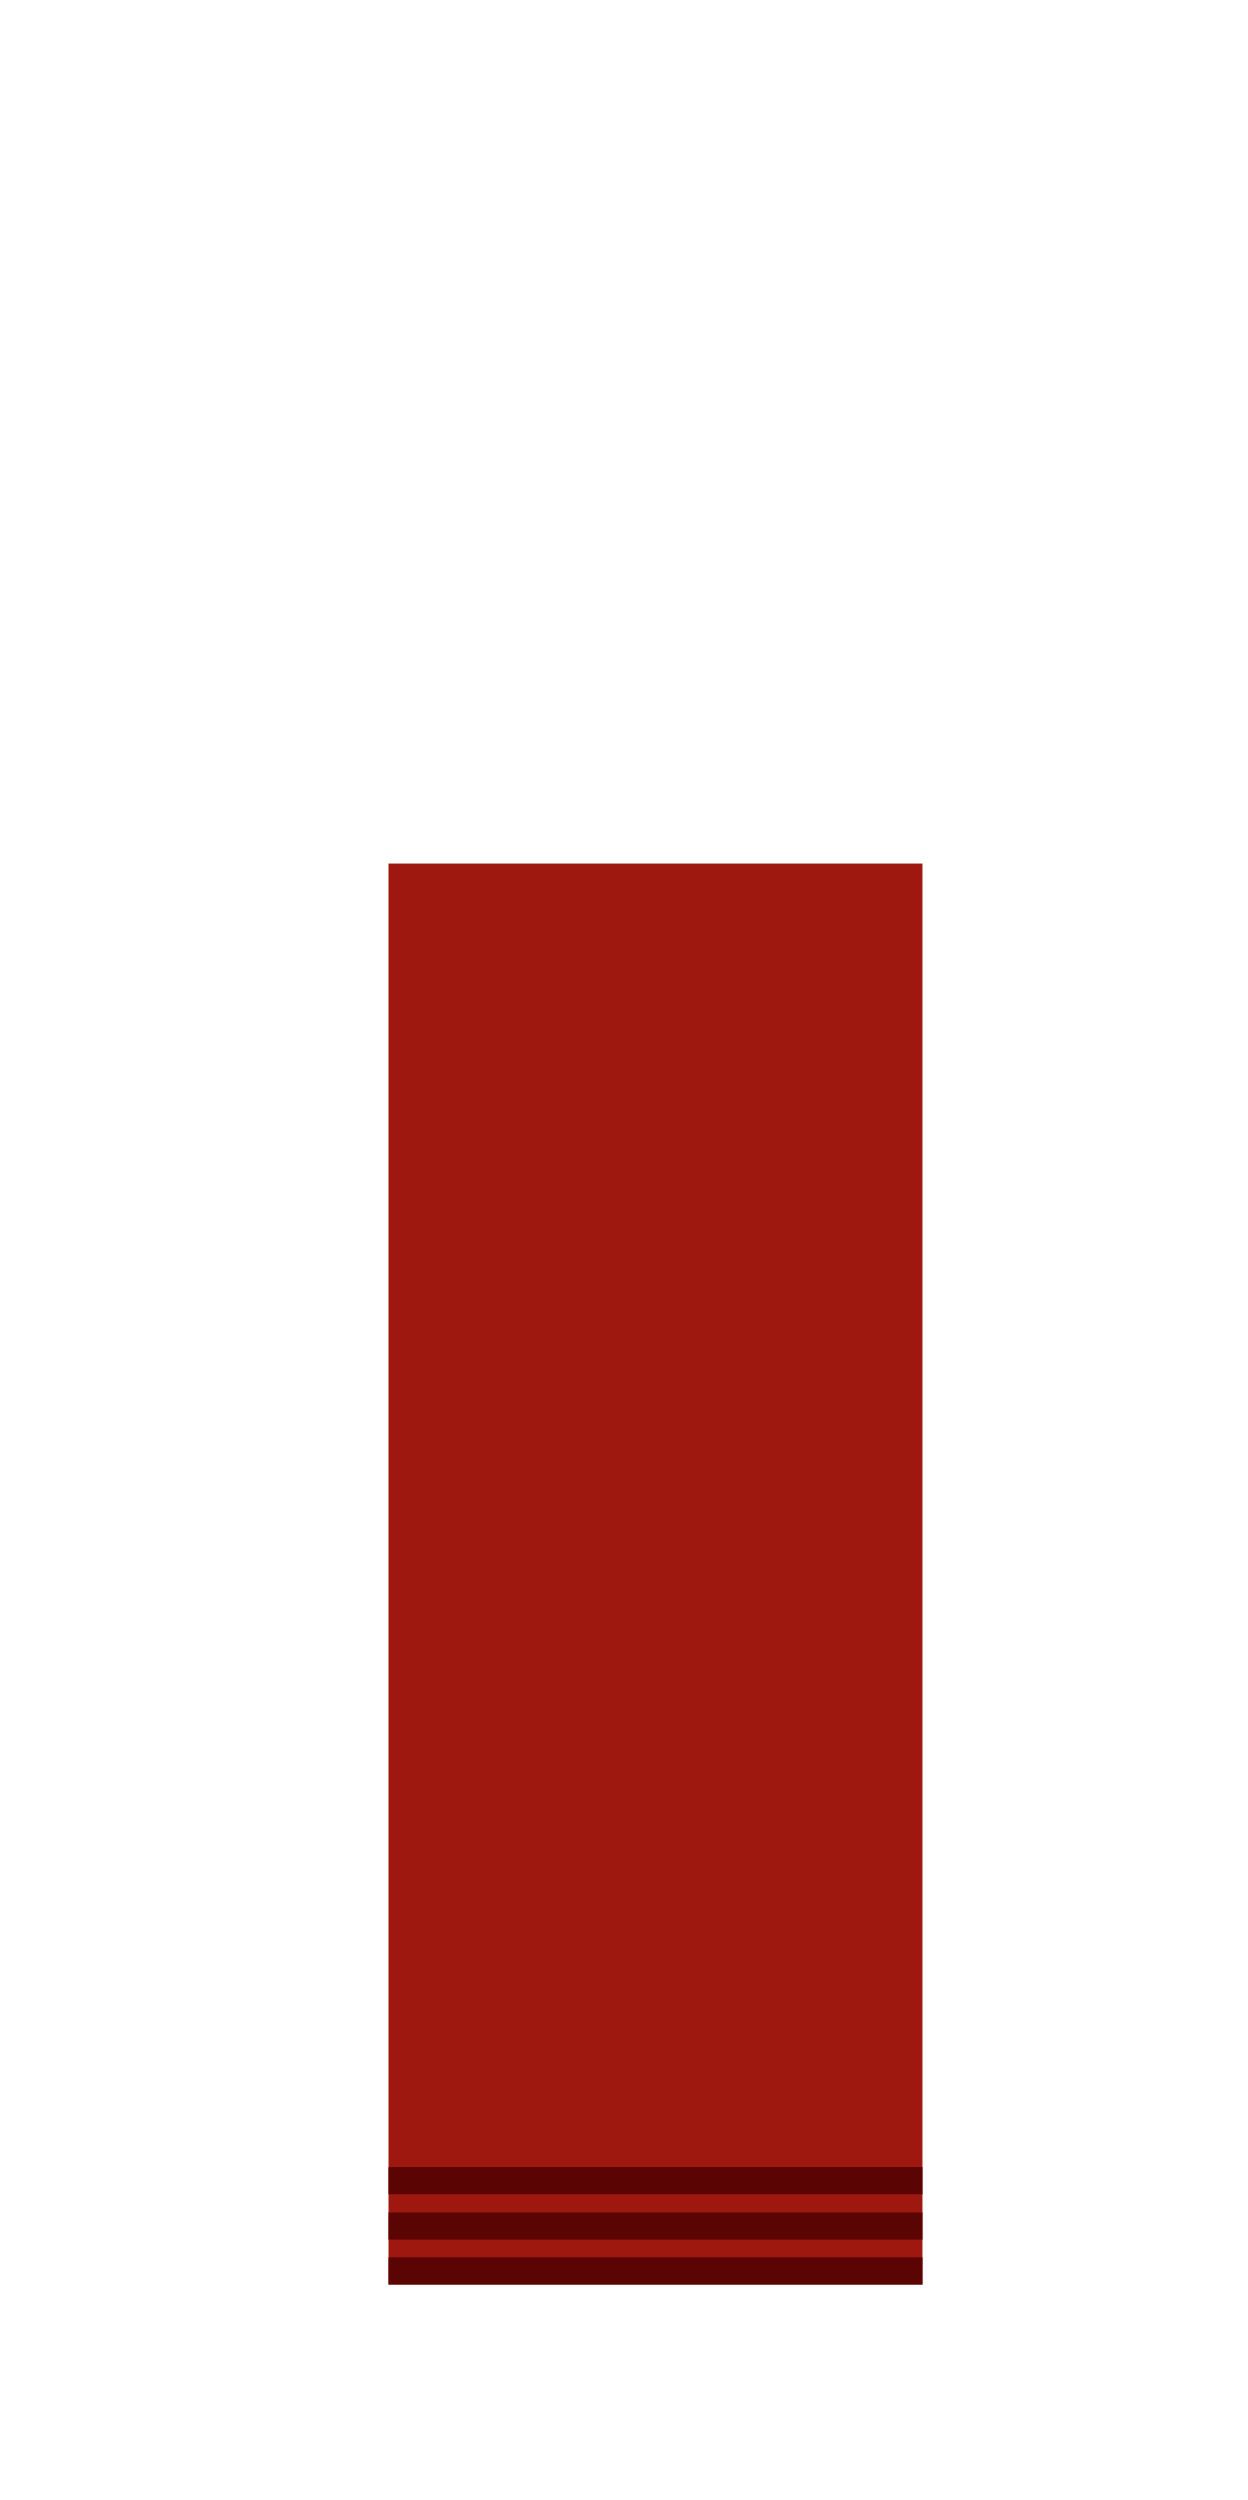
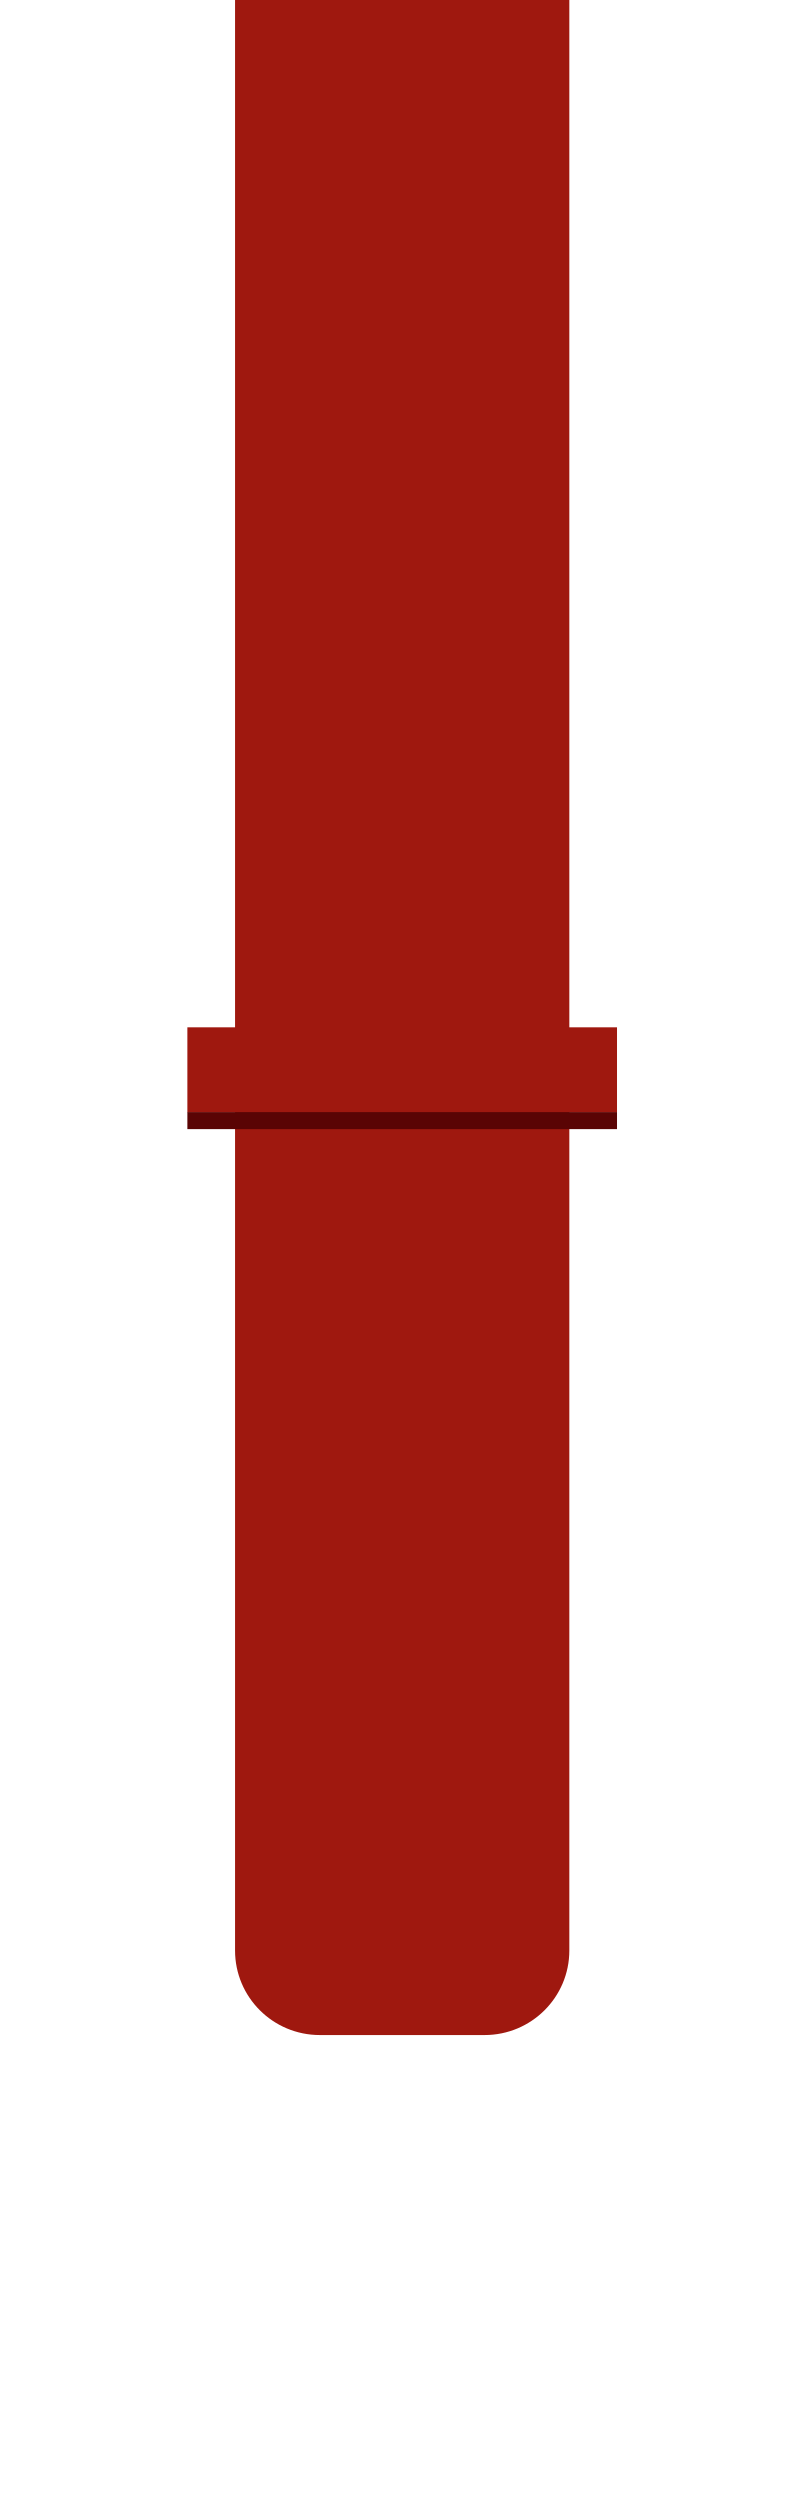
- <svg xmlns="http://www.w3.org/2000/svg" id="Layer_1" data-name="Layer 1" viewBox="0 0 30.29 60.68">
-   <defs>
-     <style>
-       .cls-1 {
-         fill: #9f180f;
-       }
- 
-       .cls-2 {
-         fill: #5a0404;
-       }
-     </style>
-   </defs>
-   <rect class="cls-1" x="9.42" y="20.96" width="12.96" height="34.49" transform="translate(31.81 76.41) rotate(-180)" />
-   <rect class="cls-2" x="9.42" y="54.79" width="12.96" height=".66" transform="translate(31.81 110.24) rotate(-180)" />
-   <rect class="cls-2" x="9.42" y="53.69" width="12.96" height=".66" transform="translate(31.81 108.05) rotate(-180)" />
-   <rect class="cls-2" x="9.42" y="52.59" width="12.96" height=".66" transform="translate(31.81 105.85) rotate(-180)" />
+ <svg xmlns="http://www.w3.org/2000/svg" width="100%" height="100%" viewBox="0 0 31 97" version="1.1" xml:space="preserve" style="fill-rule:evenodd;clip-rule:evenodd;stroke-linejoin:round;stroke-miterlimit:2;">
+   <g transform="matrix(-1,0,-0,-1,31.21,90.39)">
+     <path d="M12.41,11.43L18.8,11.43C20.62,11.43 22.09,12.9 22.09,14.71L22.09,90.96L9.12,90.96L9.12,14.71C9.12,12.9 10.59,11.43 12.41,11.43Z" style="fill:rgb(159,24,15);fill-rule:nonzero;" />
+   </g>
+   <g transform="matrix(1,0,0,1,0,-12)">
+     <rect x="7.27" y="51.86" width="16.67" height="3.3" style="fill:rgb(159,24,15);" />
+   </g>
+   <g transform="matrix(1,0,0,1,0,-12)">
+     <rect x="7.27" y="55.15" width="16.67" height="0.66" style="fill:rgb(90,4,4);" />
+   </g>
</svg>
